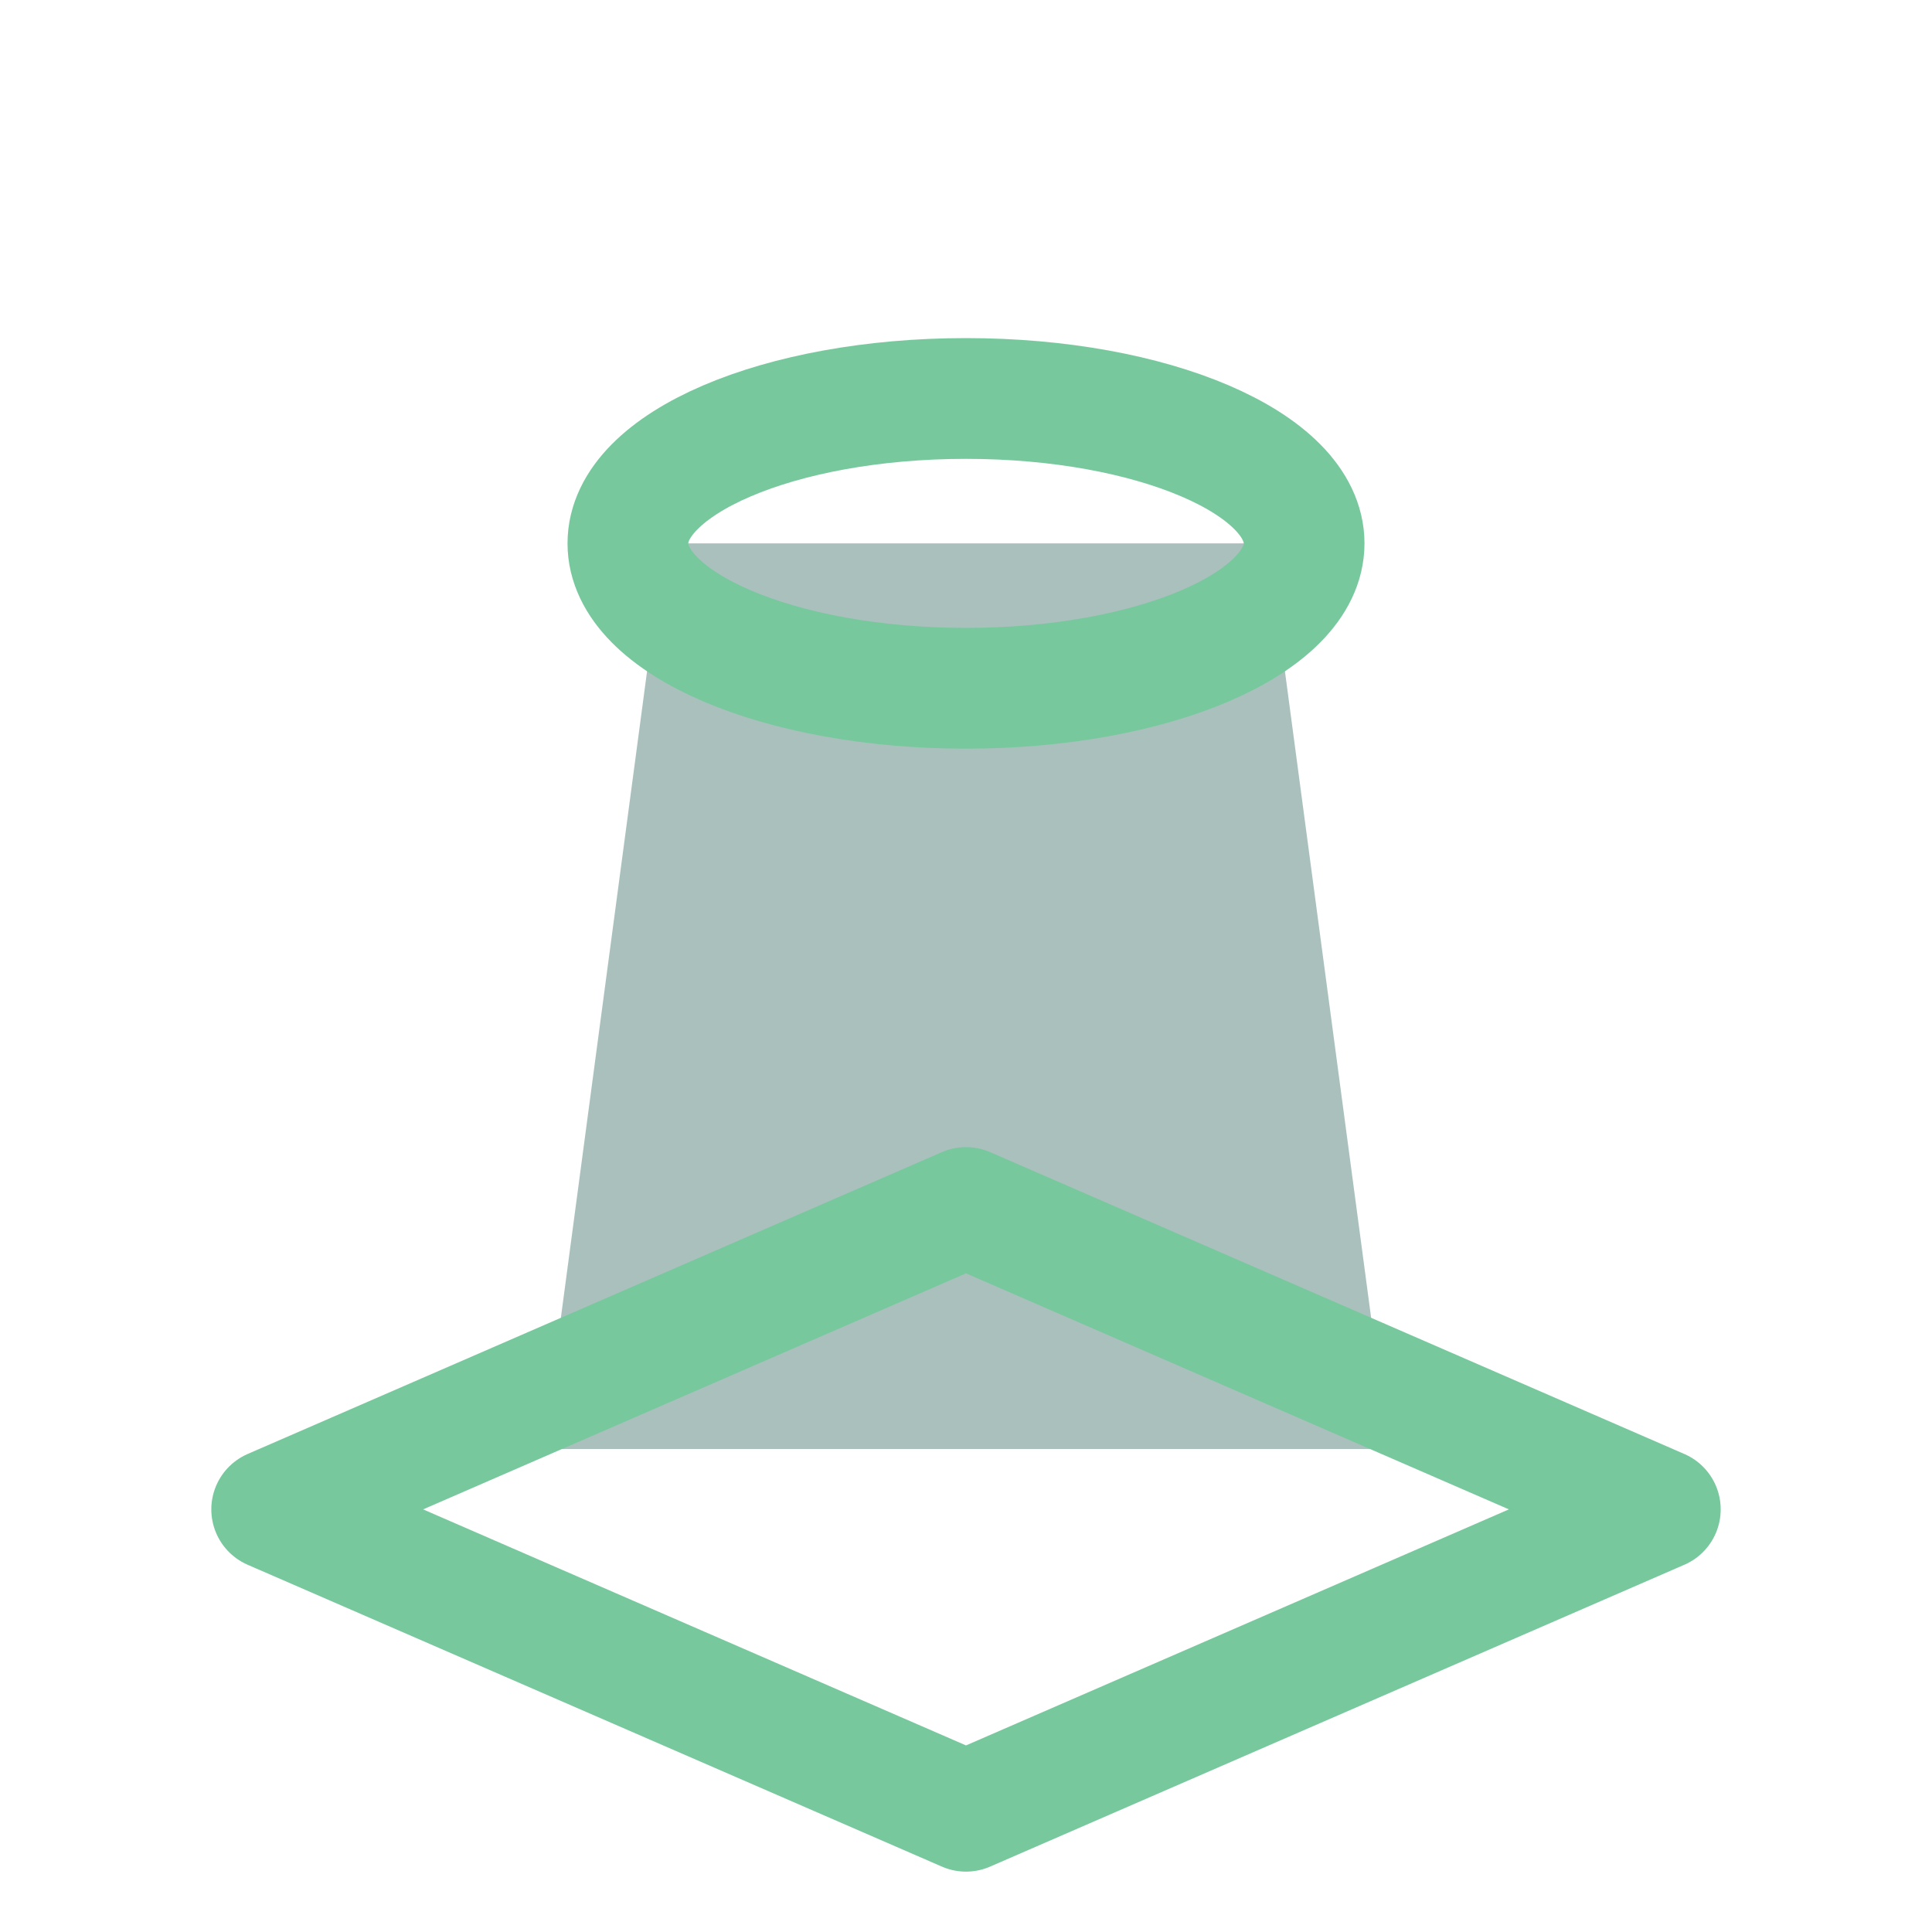
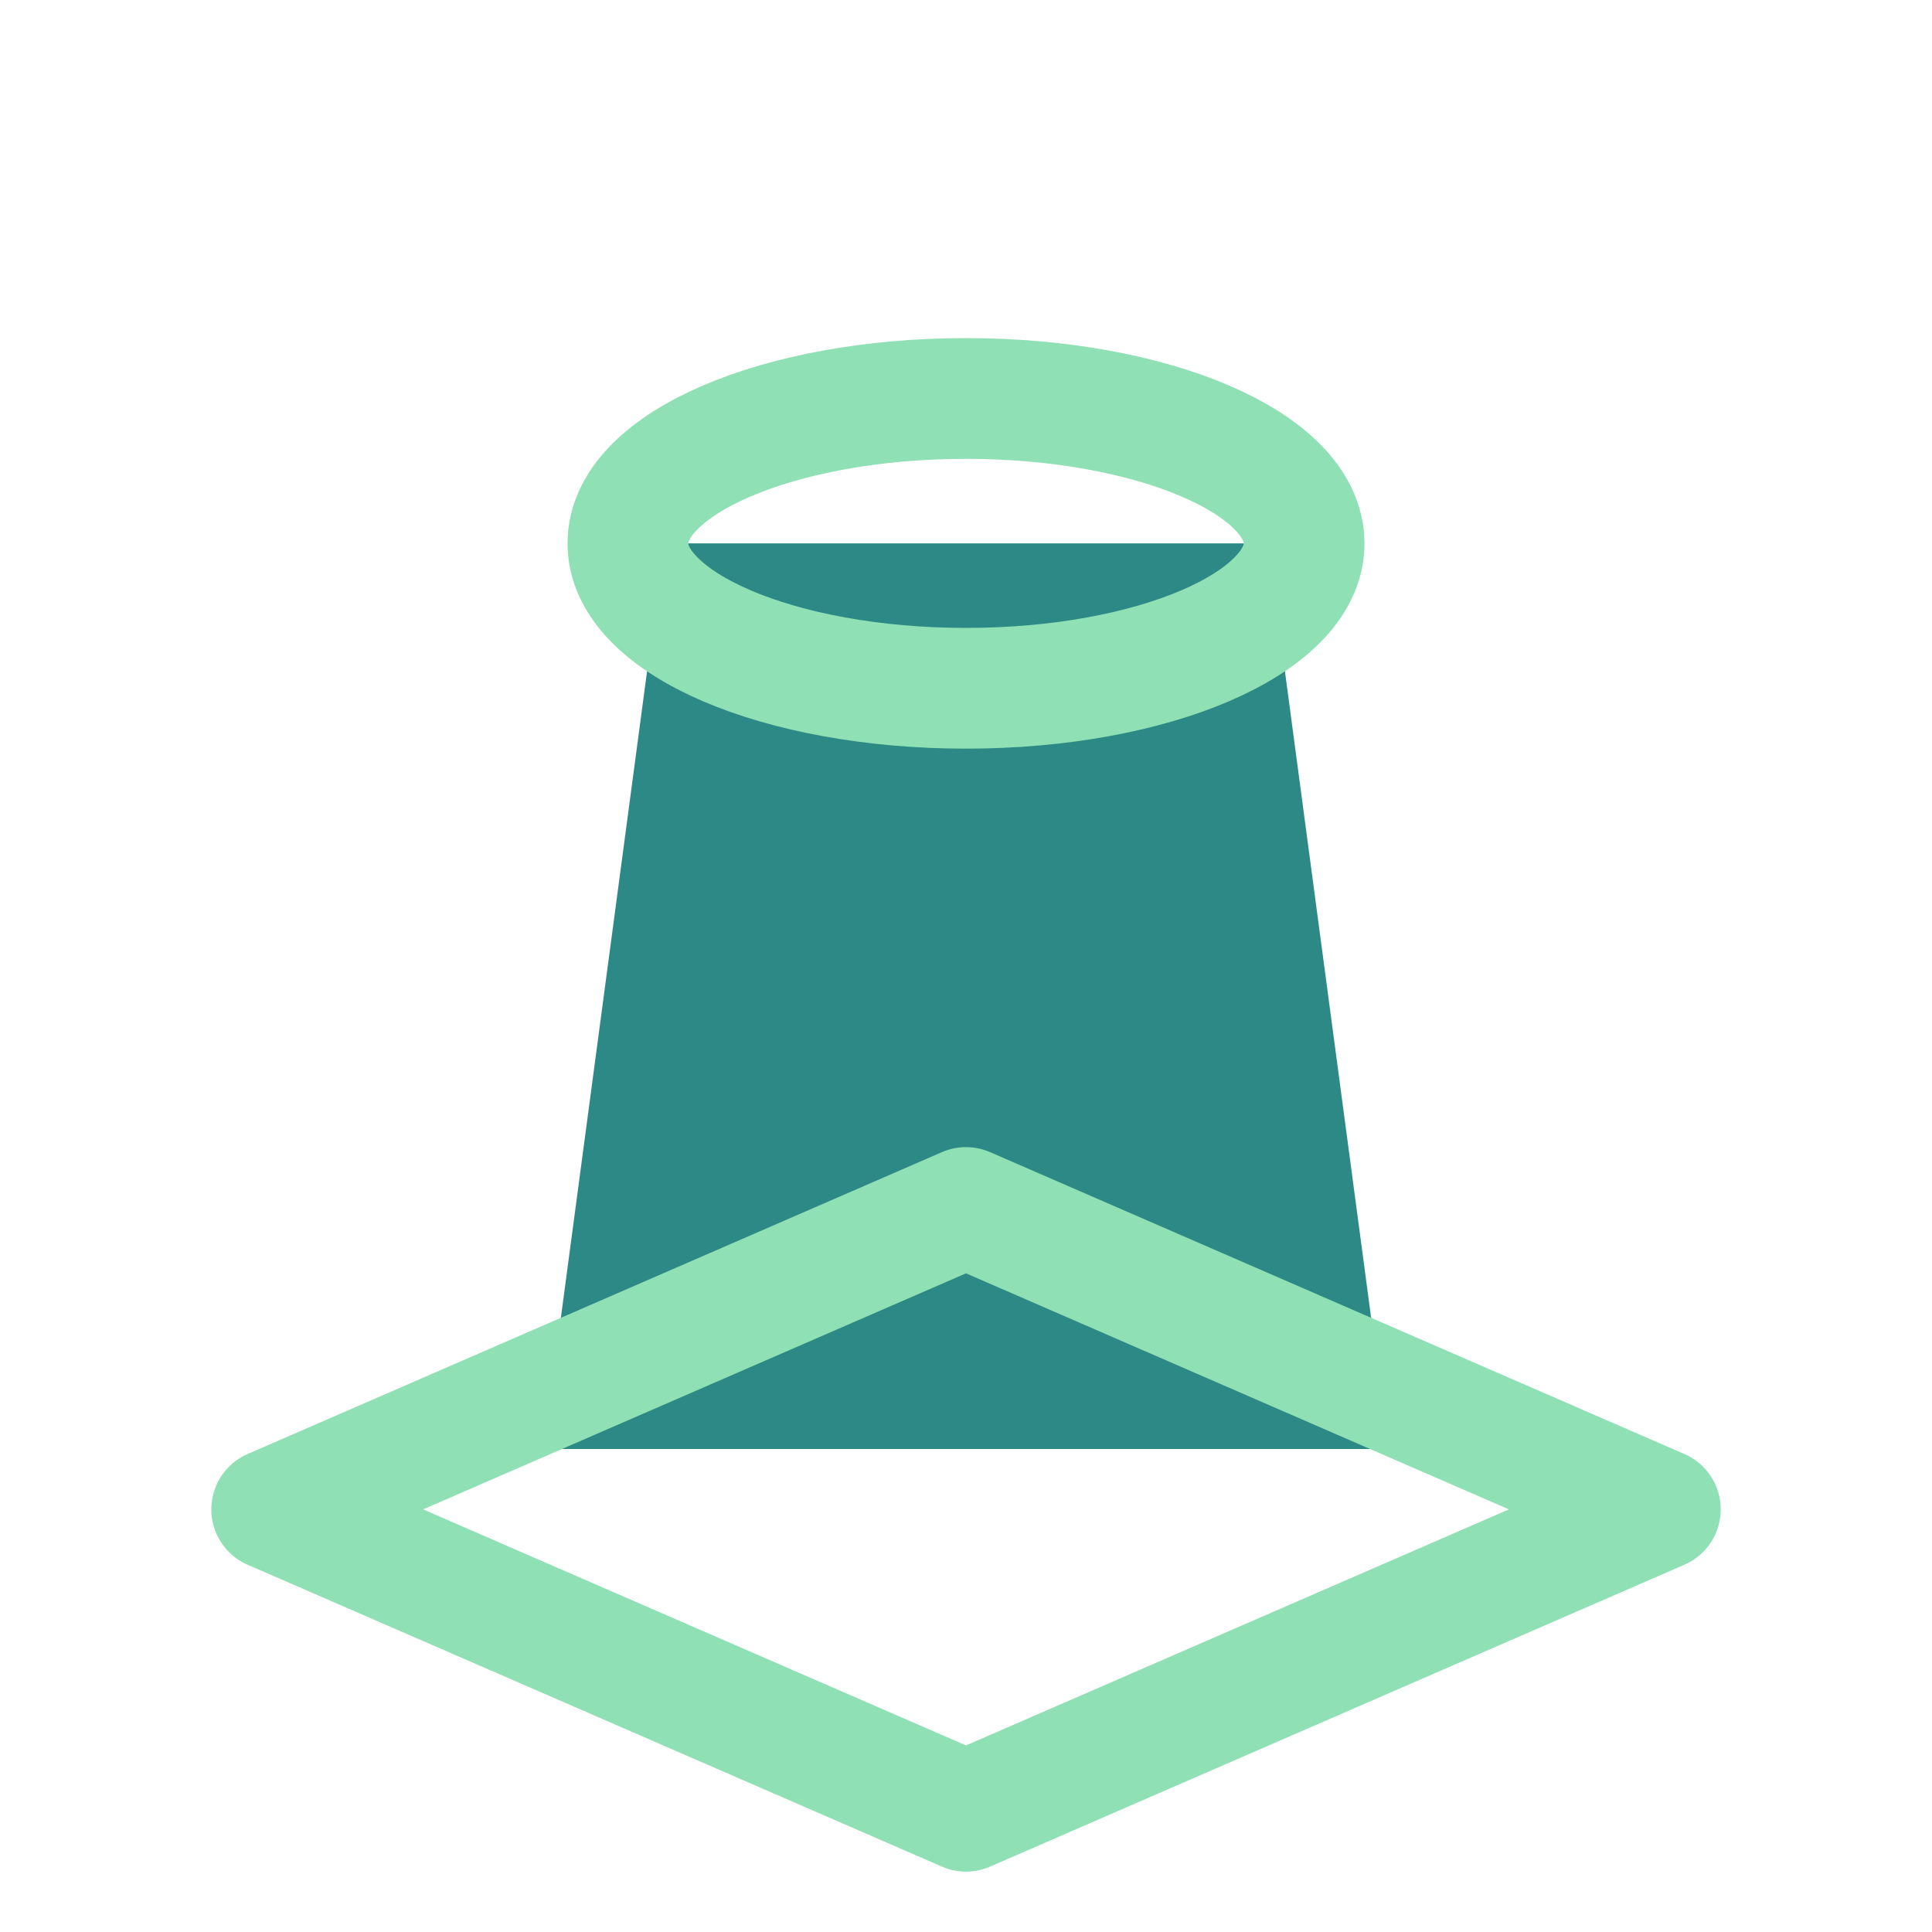
<svg xmlns="http://www.w3.org/2000/svg" width="32" height="32" viewBox="0 0 32 32">
-   <polygon points="9.00,24.00 23.00,24.00 21.00,9.00 11.00,9.00" fill="#a9c0bd" />
-   <polyline points="4.50,25.00 16.00,30.00 27.50,25.00 16.00,20.00 4.50,25.00" fill="none" stroke="#77c89d" stroke-width="2.0" stroke-linecap="round" stroke-linejoin="round" />
-   <ellipse cx="16" cy="9" rx="5.6" ry="2.4" fill="none" stroke="#77c89d" stroke-width="2" />
+   <polygon points="9.00,24.00 23.00,24.00 21.00,9.00 11.00,9.00" fill="#2d8985" />
+   <polyline points="4.50,25.00 16.00,30.00 27.50,25.00 16.00,20.00 4.50,25.00" fill="none" stroke="#8fe0b4" stroke-width="2.0" stroke-linecap="round" stroke-linejoin="round" />
+   <ellipse cx="16" cy="9" rx="5.6" ry="2.4" fill="none" stroke="#8fe0b4" stroke-width="2" />
</svg>
